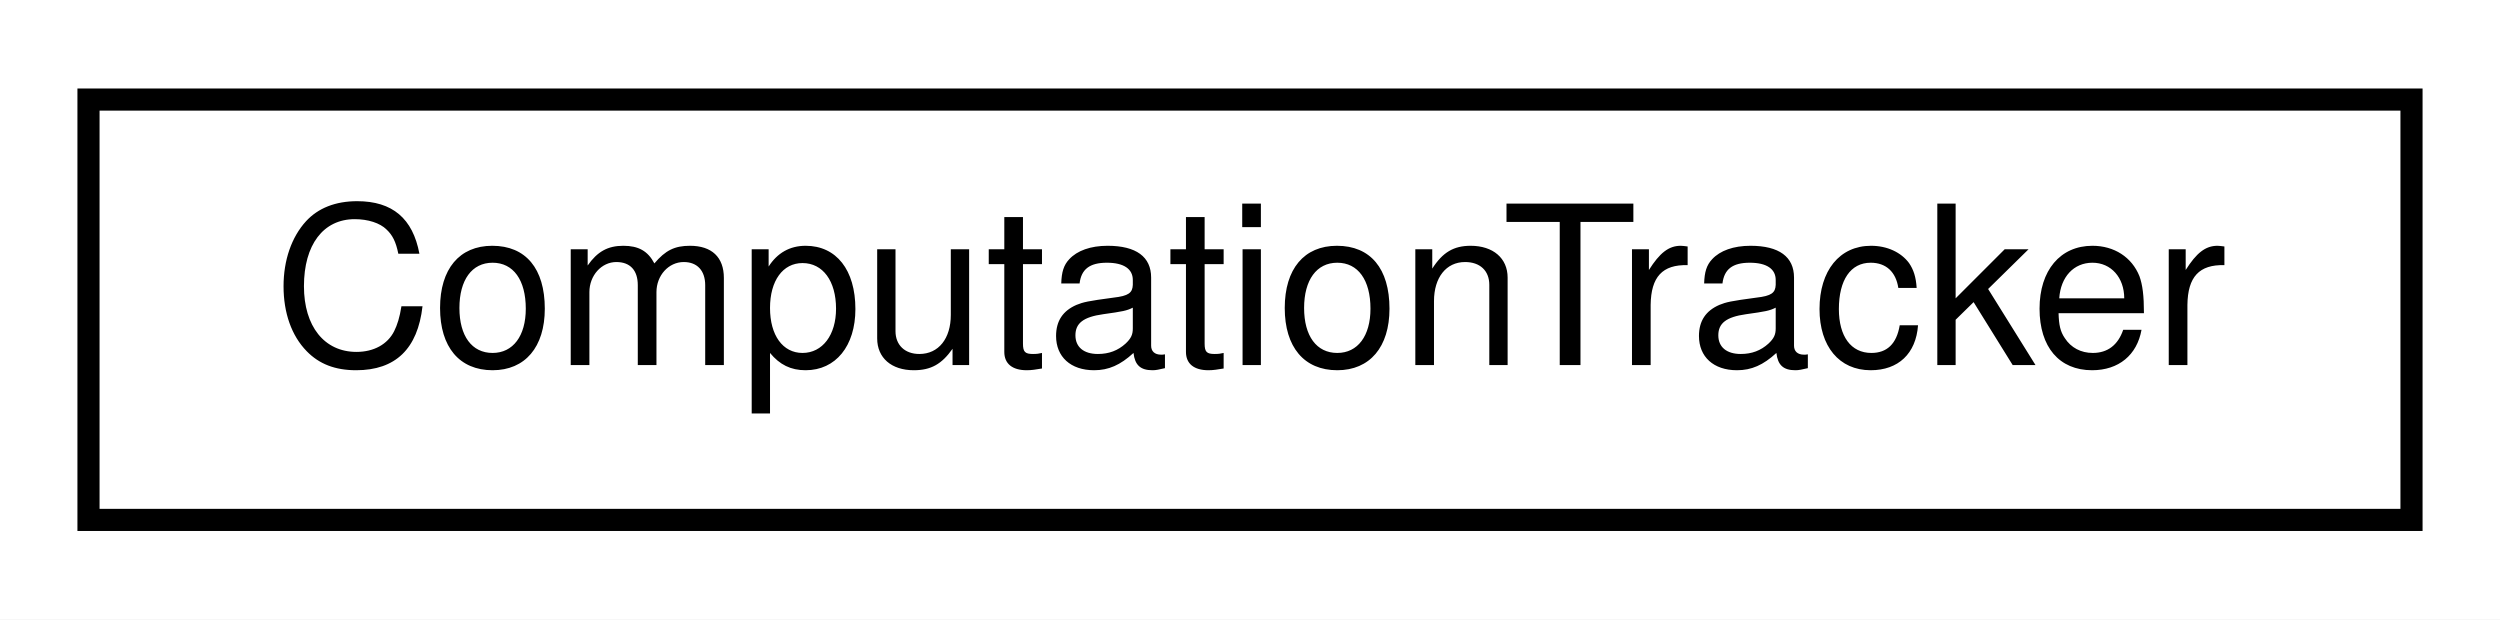
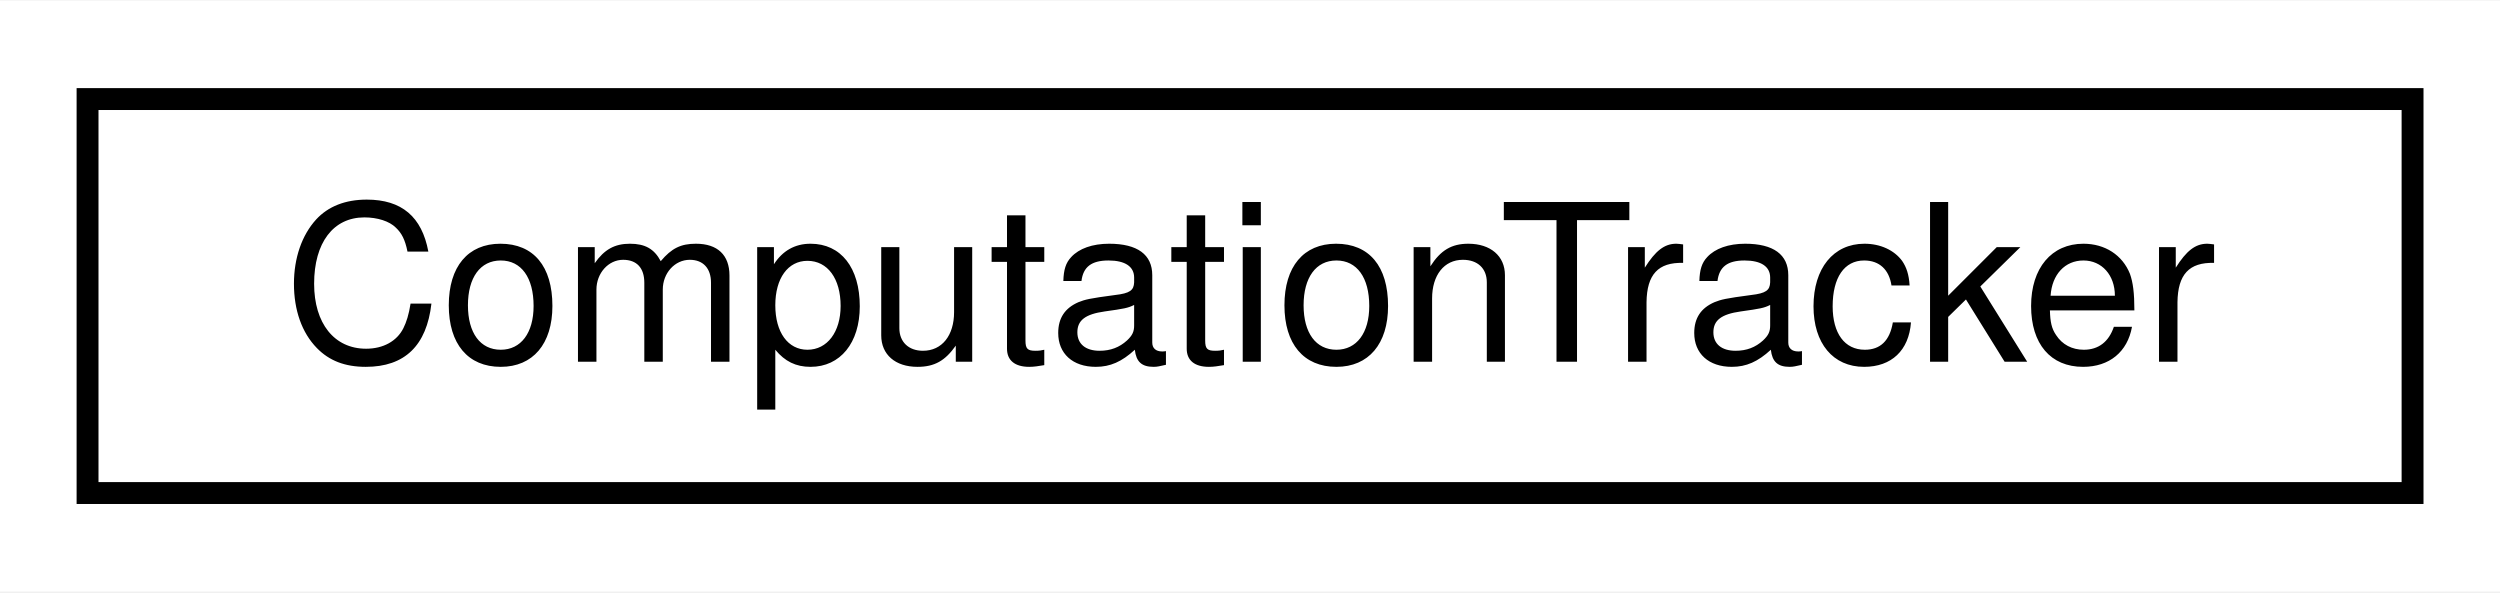
- <svg xmlns="http://www.w3.org/2000/svg" xmlns:xlink="http://www.w3.org/1999/xlink" width="113pt" height="28pt" viewBox="0.00 0.00 113.00 28.00">
-   <g id="graph0" class="graph" transform="scale(1 1) rotate(0) translate(4 24)">
-     <polygon fill="white" stroke="none" points="-4,4 -4,-24 109,-24 109,4 -4,4" />
+ <svg xmlns="http://www.w3.org/2000/svg" xmlns:xlink="http://www.w3.org/1999/xlink" width="114pt" height="27pt" viewBox="0.00 0.00 114.22 27.00">
+   <g id="graph0" class="graph" transform="scale(1 1) rotate(0) translate(4 23)">
+     <polygon fill="#ffffff" stroke="transparent" points="-4,4 -4,-23 110.225,-23 110.225,4 -4,4" />
    <g id="node1" class="node">
      <g id="a_node1">
        <a xlink:href="dd/d3d/classComputationTracker.html" target="_top" xlink:title="Tracks computations for the XLA service. Registered with a xla::UserComputation instance and can be r...">
-           <polygon fill="white" stroke="black" points="0,-0.5 0,-19.5 105,-19.5 105,-0.5 0,-0.5" />
-           <text text-anchor="middle" x="52.5" y="-7.5" font-family="Helvetica,sans-Serif" font-size="10.00">ComputationTracker</text>
+           <polygon fill="#ffffff" stroke="#000000" points="0,-.5 0,-18.5 106.225,-18.5 106.225,-.5 0,-.5" />
+           <text text-anchor="middle" x="53.112" y="-6.5" font-family="Helvetica,sans-Serif" font-size="10.00" fill="#000000">ComputationTracker</text>
        </a>
      </g>
    </g>
  </g>
</svg>
